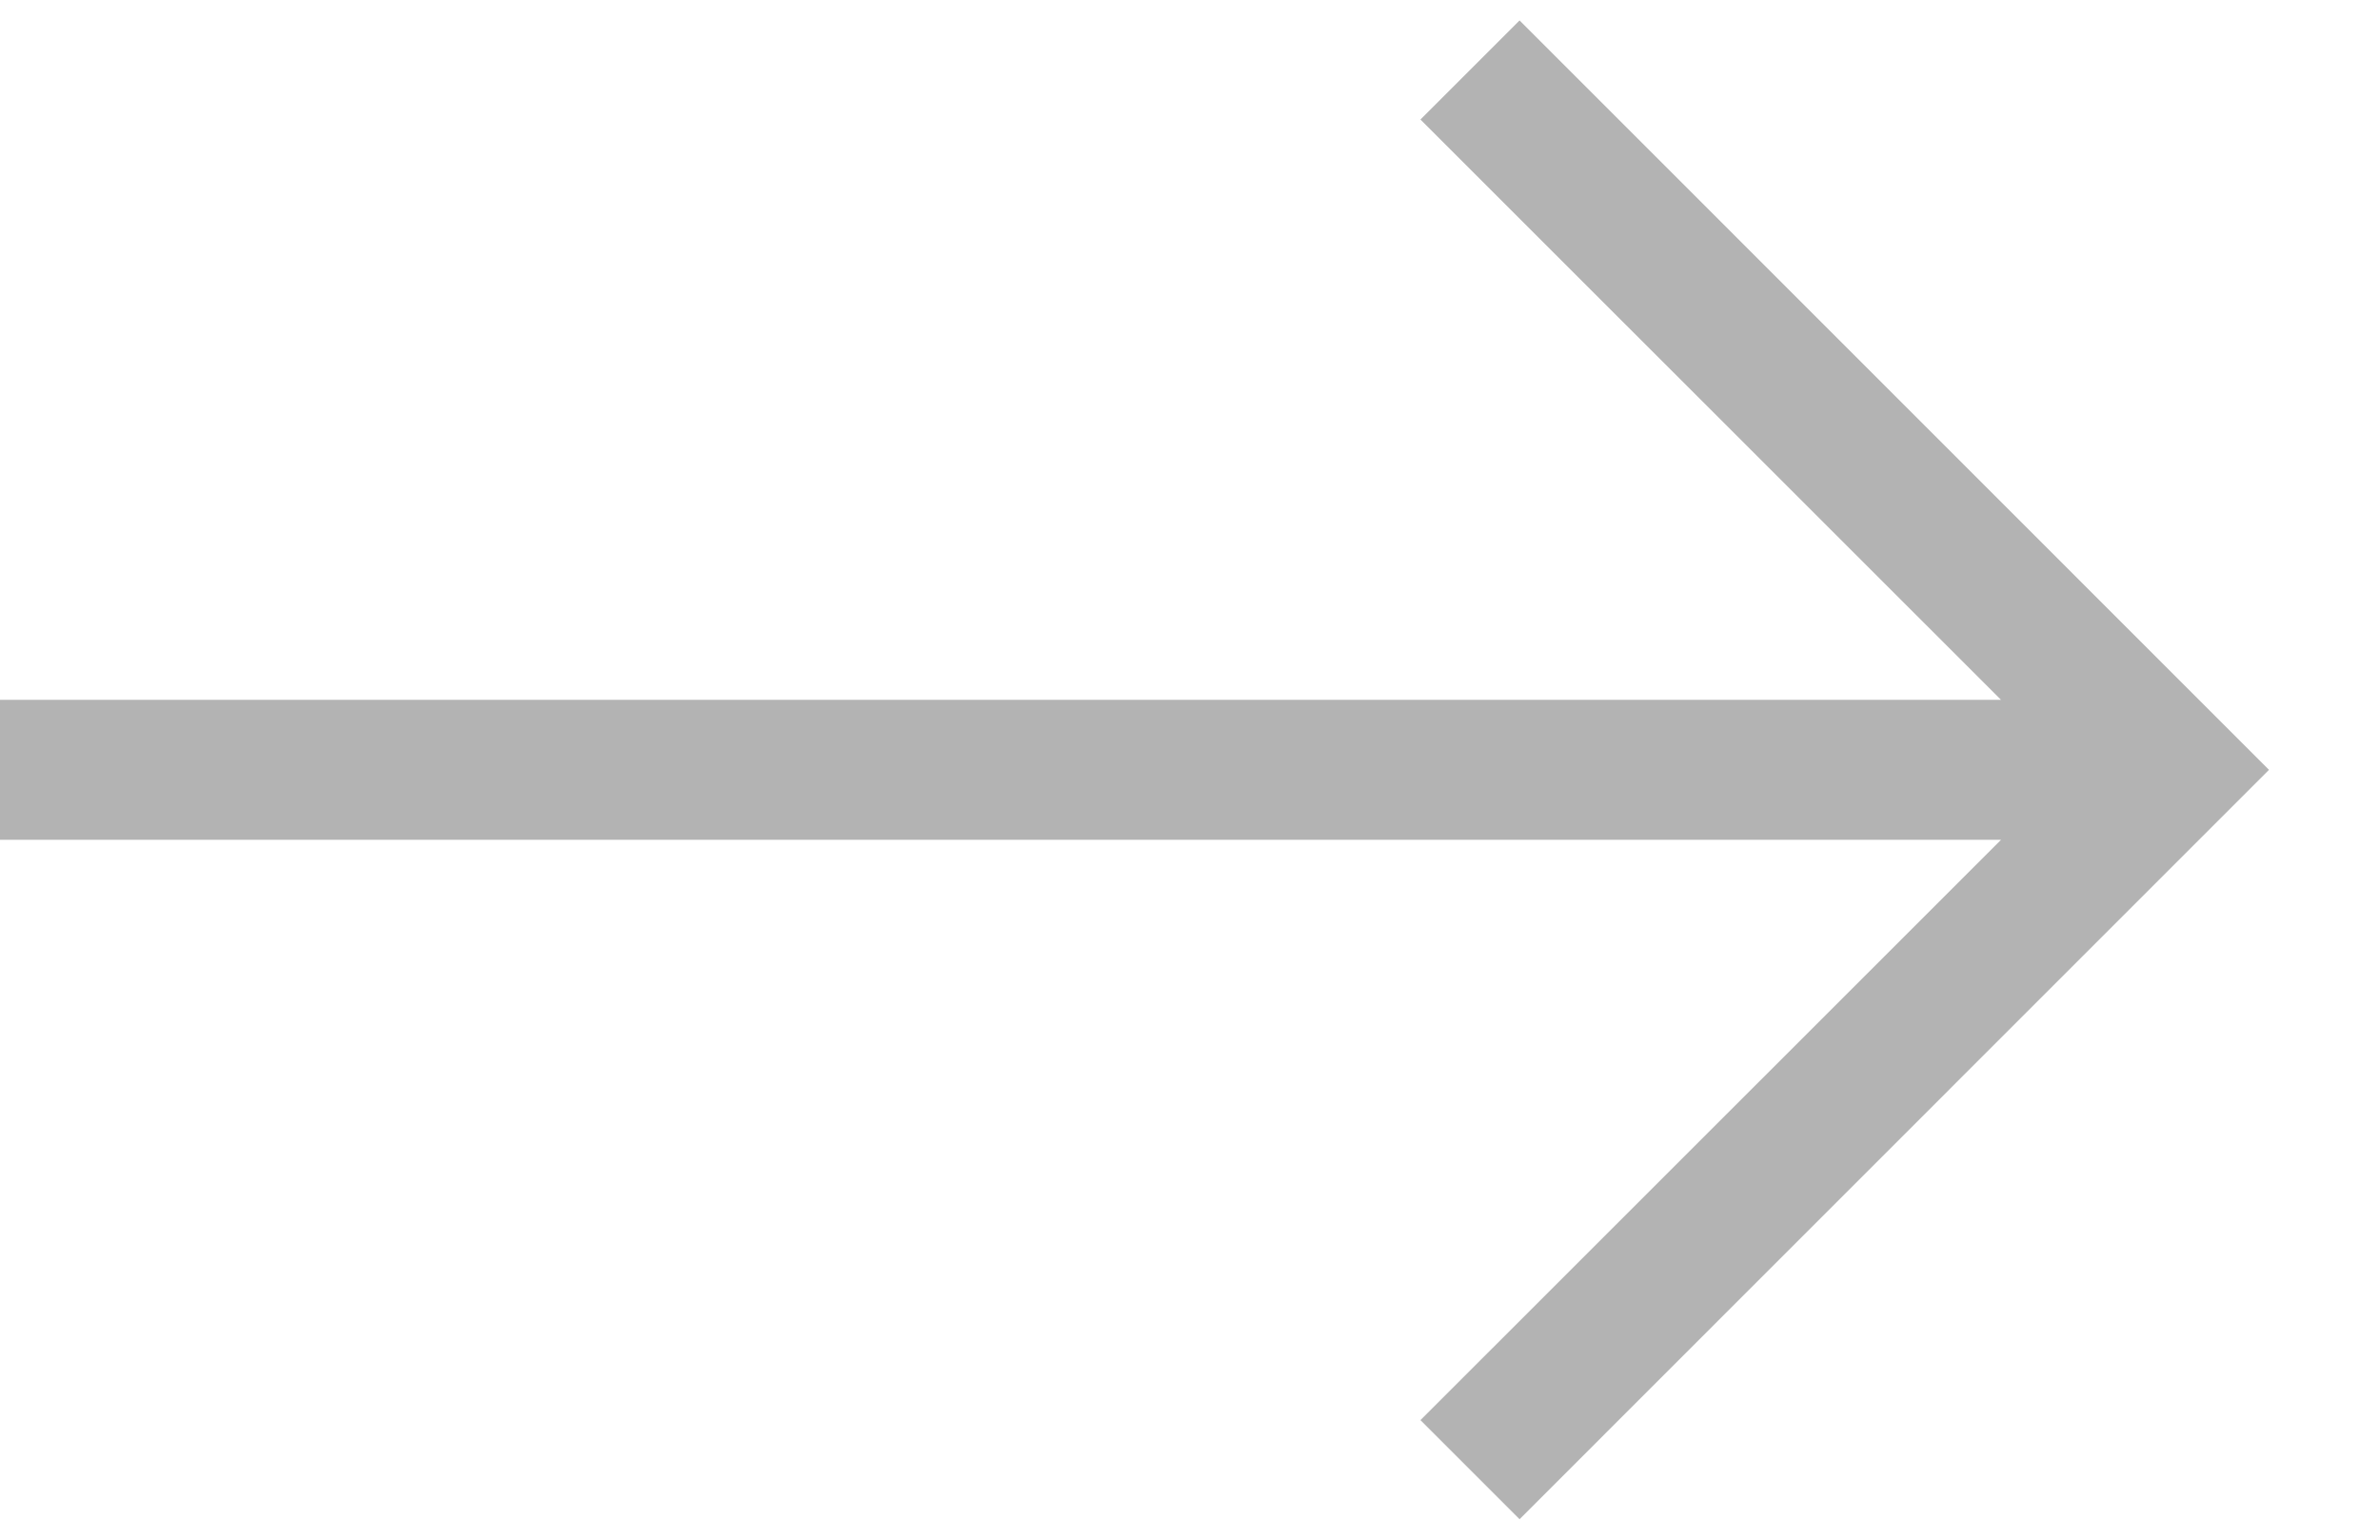
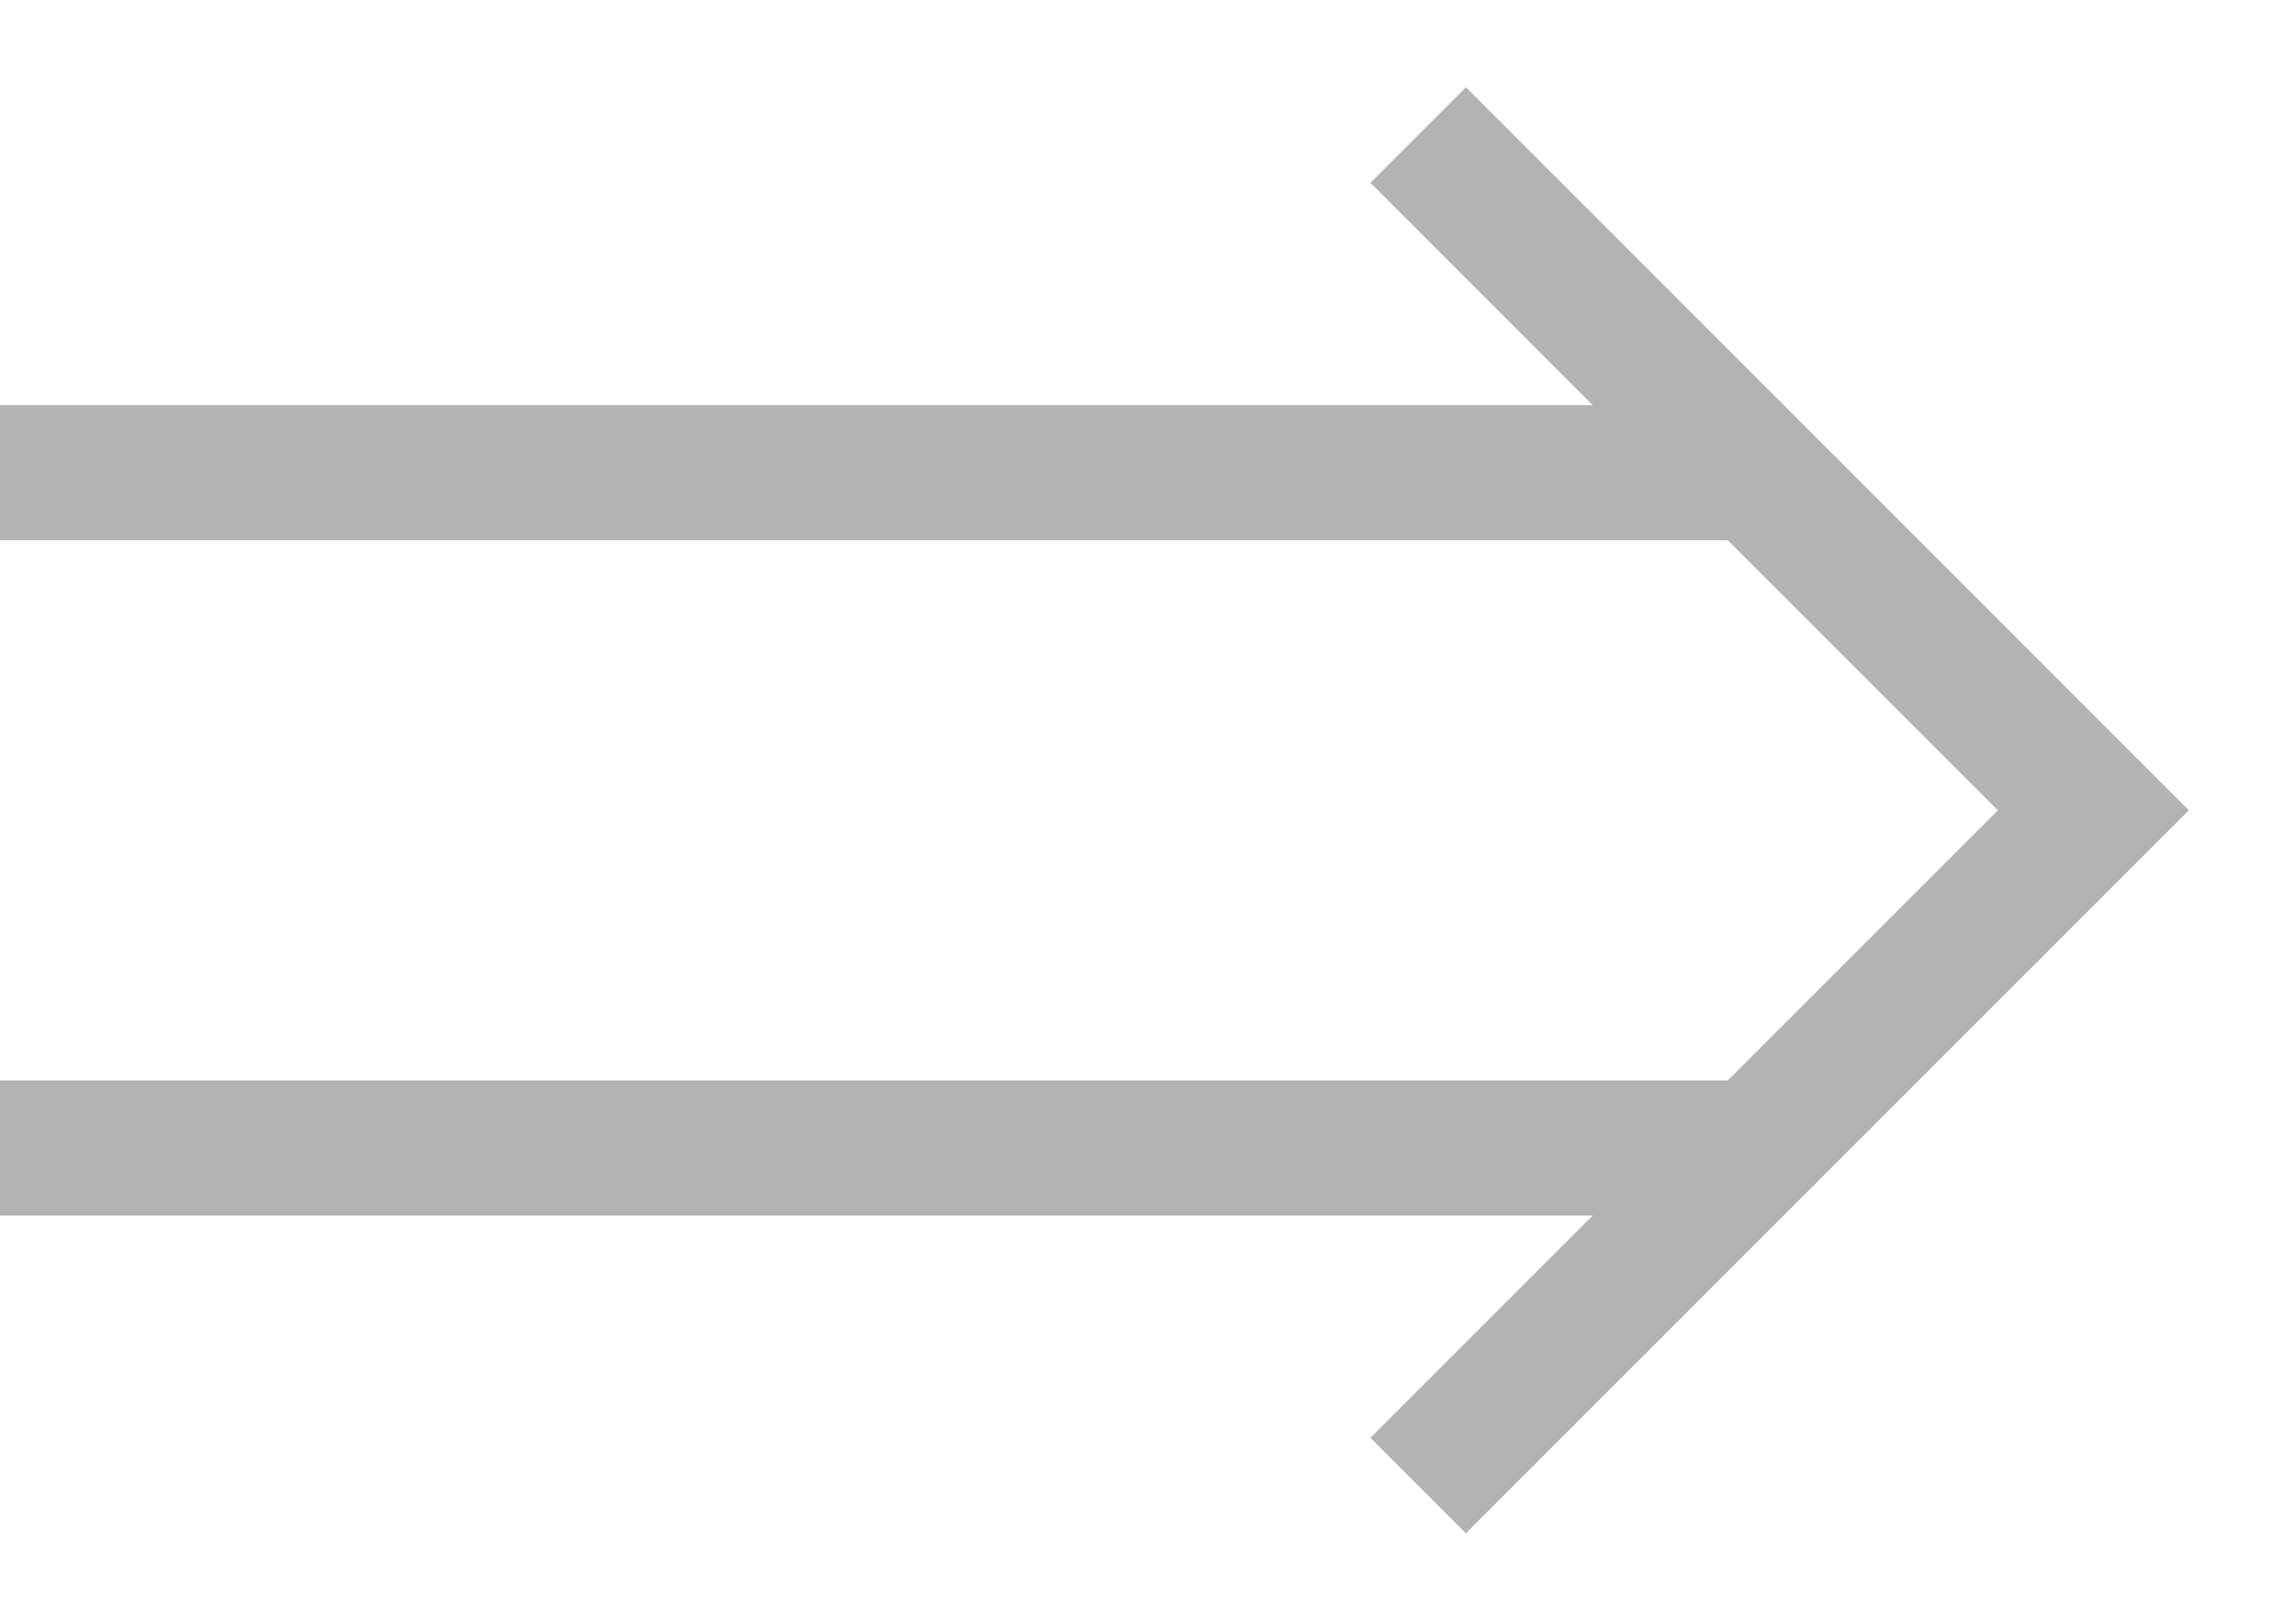
- <svg xmlns="http://www.w3.org/2000/svg" width="17px" height="11px" viewBox="0 0 17 11" version="1.1">
-   <defs />
-   <g id="Page-1" stroke="none" stroke-width="1" fill="none" fill-rule="evenodd" fill-opacity="0.3">
-     <polygon id="Combined-Shape" fill="#000000" points="14.293 5 0 5 0 6 14.293 6 10.146 10.146 10.854 10.854 16.207 5.5 10.854 0.146 10.146 0.854 14.293 5" />
-   </g>
+ <svg xmlns="http://www.w3.org/2000/svg" width="17" height="12" viewBox="0 0 17 12">
+   <path d="M11.793 3H0v1h12.793l2 2-2 2H0v1h11.793l-1.646 1.646.707.707L16.207 6 10.854.646l-.707.707" opacity=".3" />
</svg>
